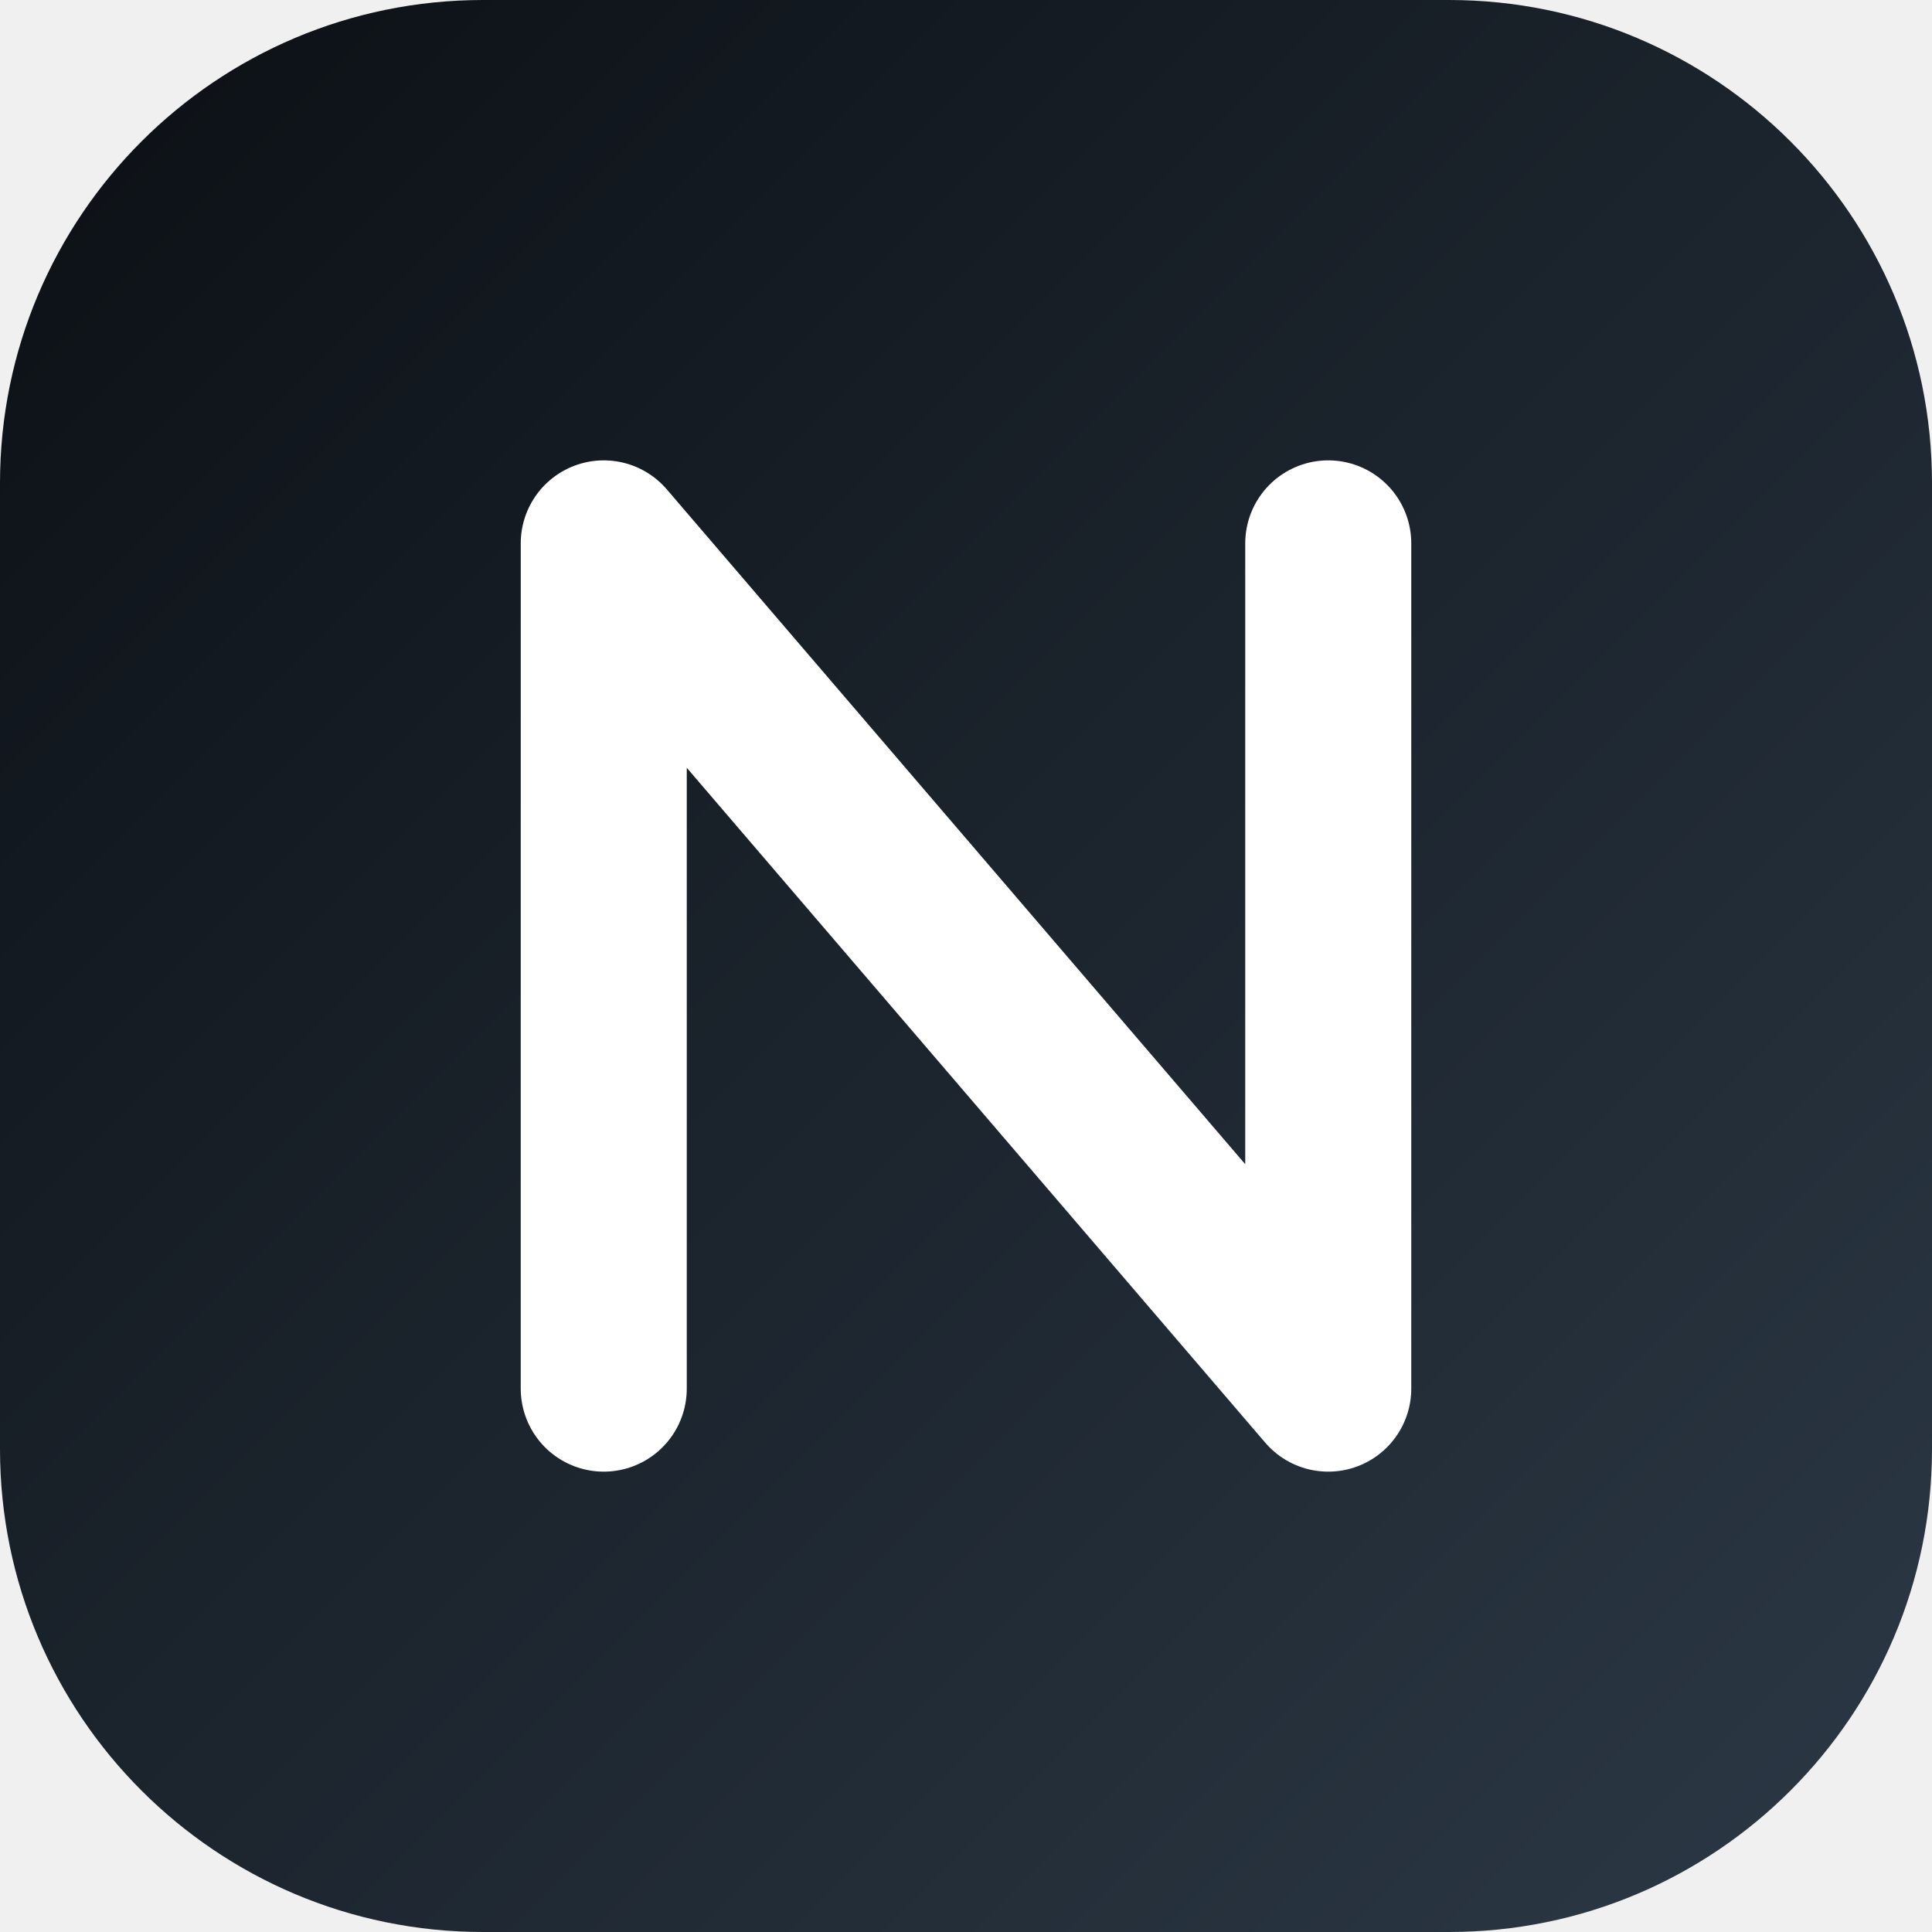
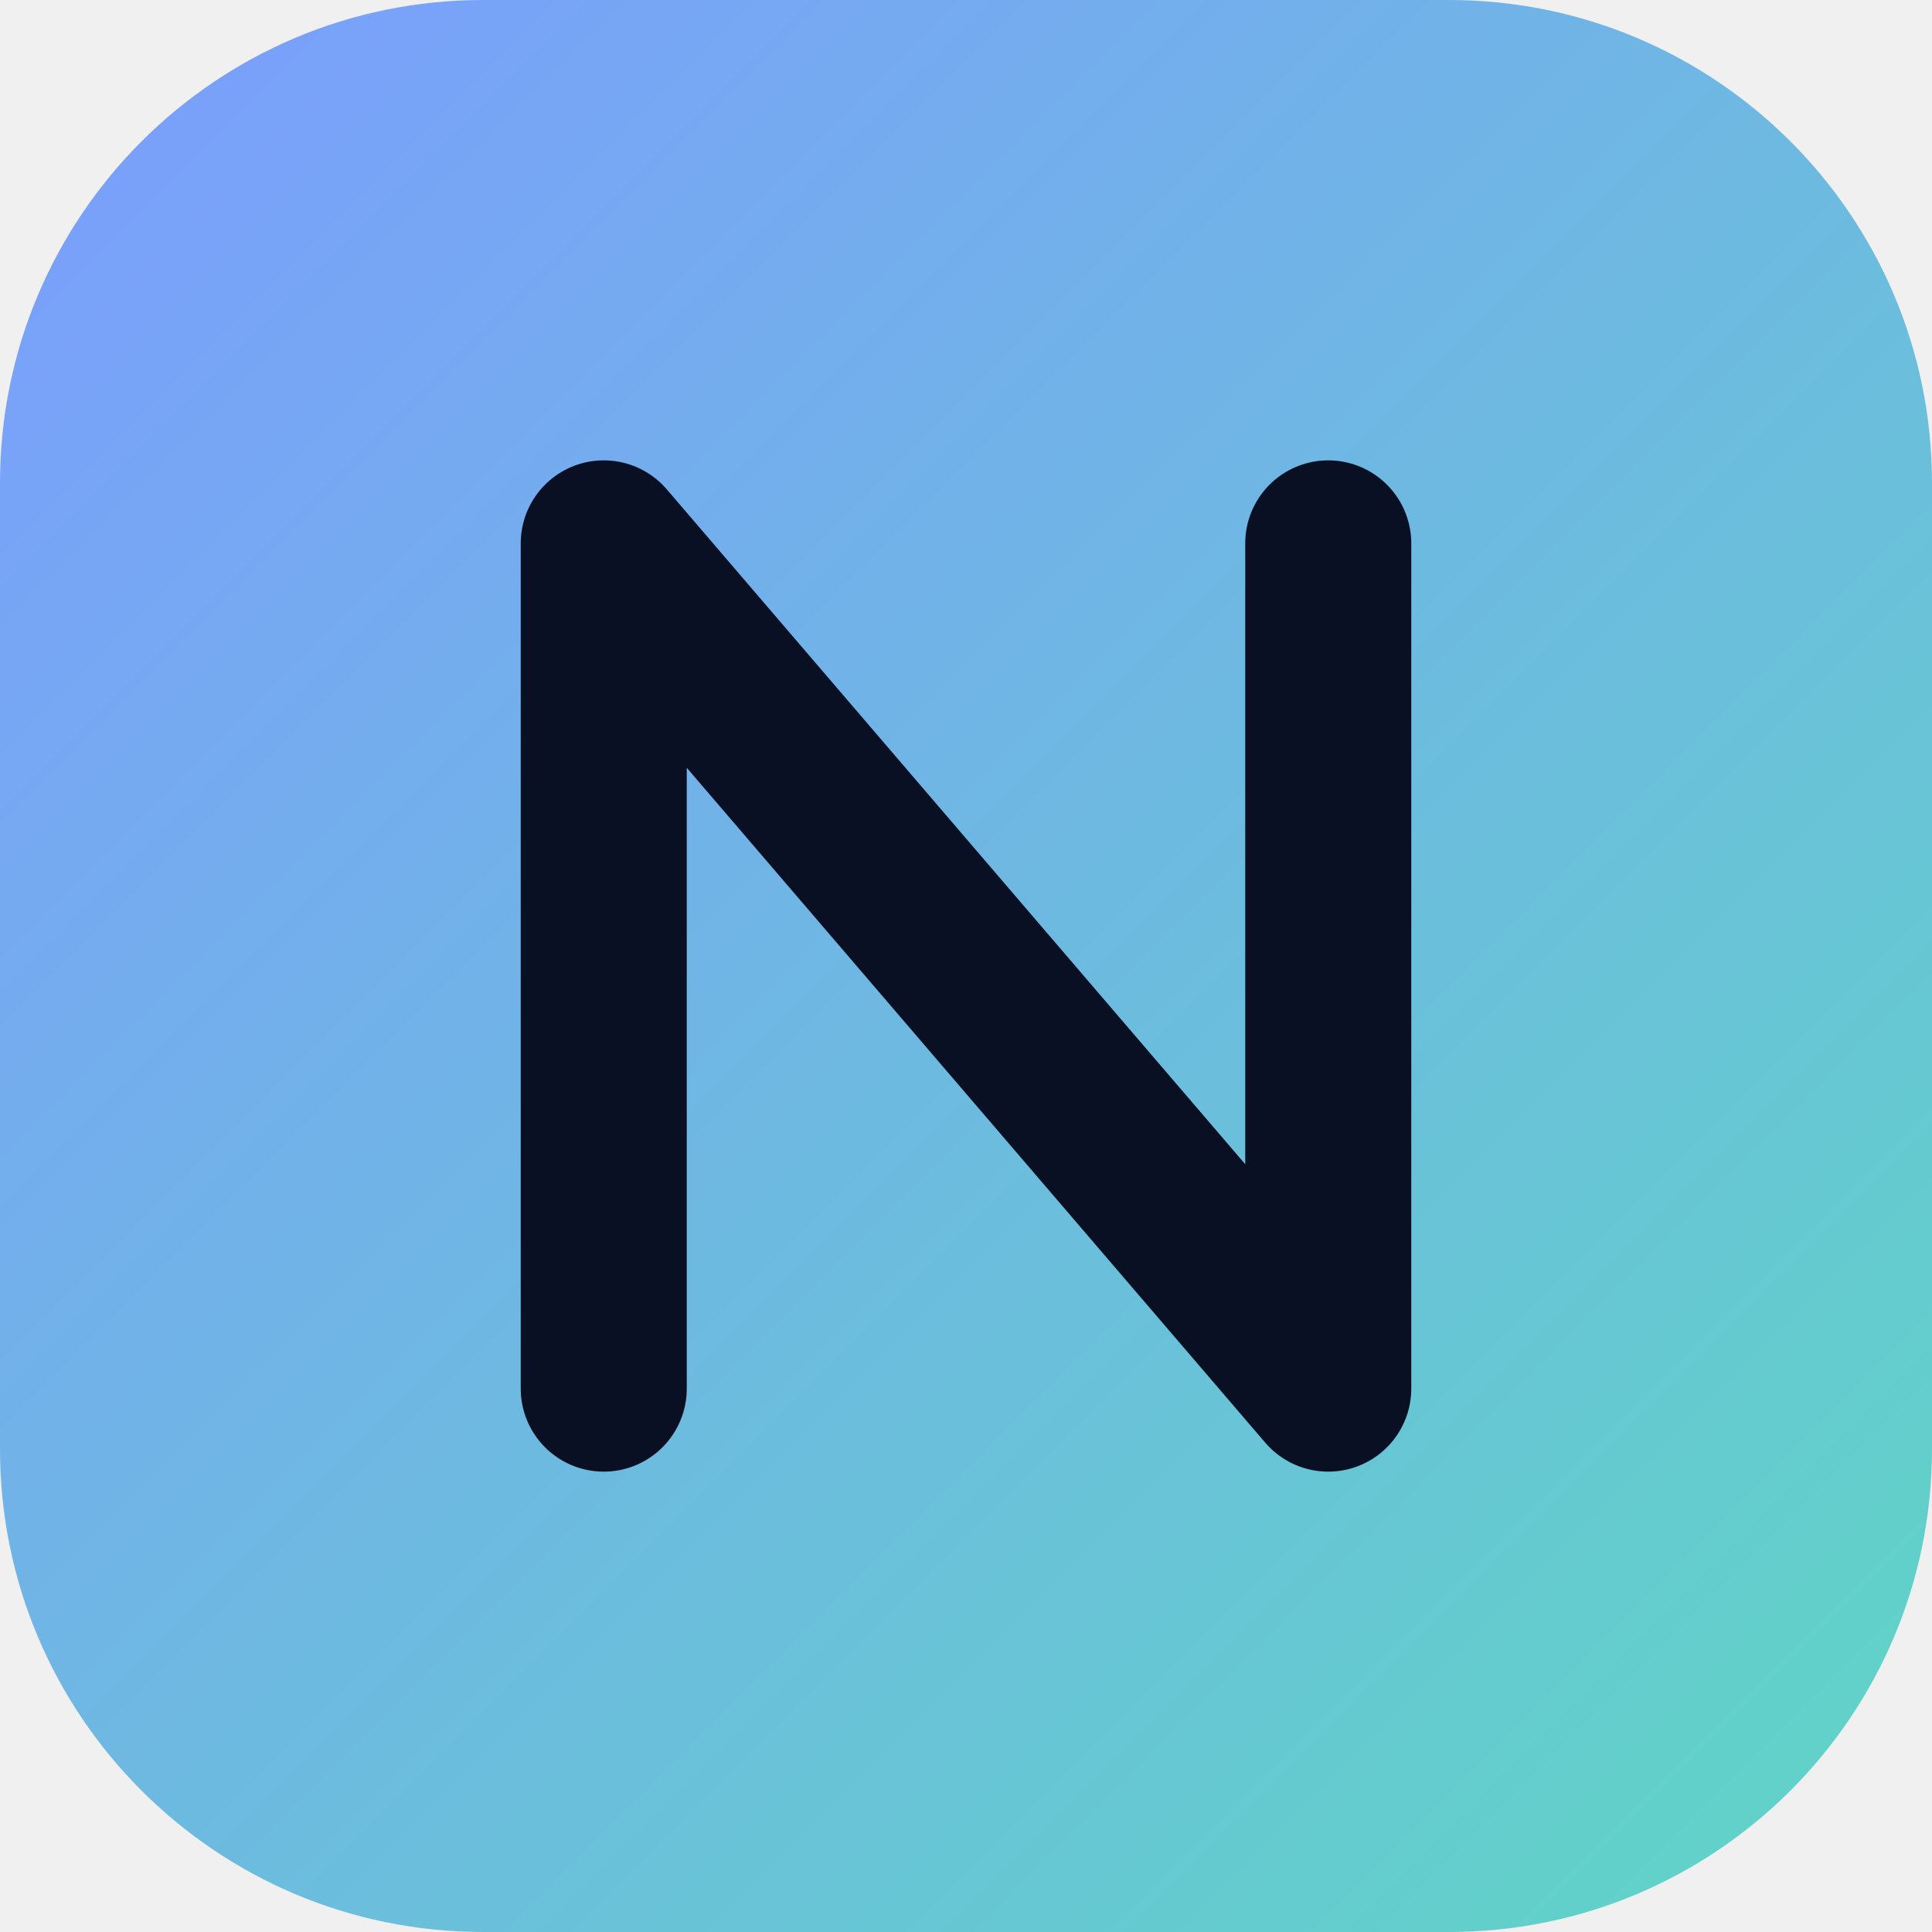
<svg xmlns="http://www.w3.org/2000/svg" viewBox="0 0 32 32" role="img" aria-label="Nexora Entity">
  <defs>
    <linearGradient id="nx" x1="0" y1="0" x2="1" y2="1">
-       <stop offset="0%" stop-color="#0b0f14" />
-       <stop offset="100%" stop-color="#2c3946" />
+       <stop offset="0%" stop-color="#7c9cff" />
+       <stop offset="100%" stop-color="#5fd6c4" />
    </linearGradient>
  </defs>
  <rect width="32" height="32" rx="8" fill="url(#nx)" />
-   <path d="M10 23V9l12 14V9" fill="none" stroke="#ffffff" stroke-width="2.75" stroke-linecap="round" stroke-linejoin="round" />
+   <path d="M10 23V9l12 14V9" fill="none" stroke="#0a1024" stroke-width="2.75" stroke-linecap="round" stroke-linejoin="round" />
</svg>
